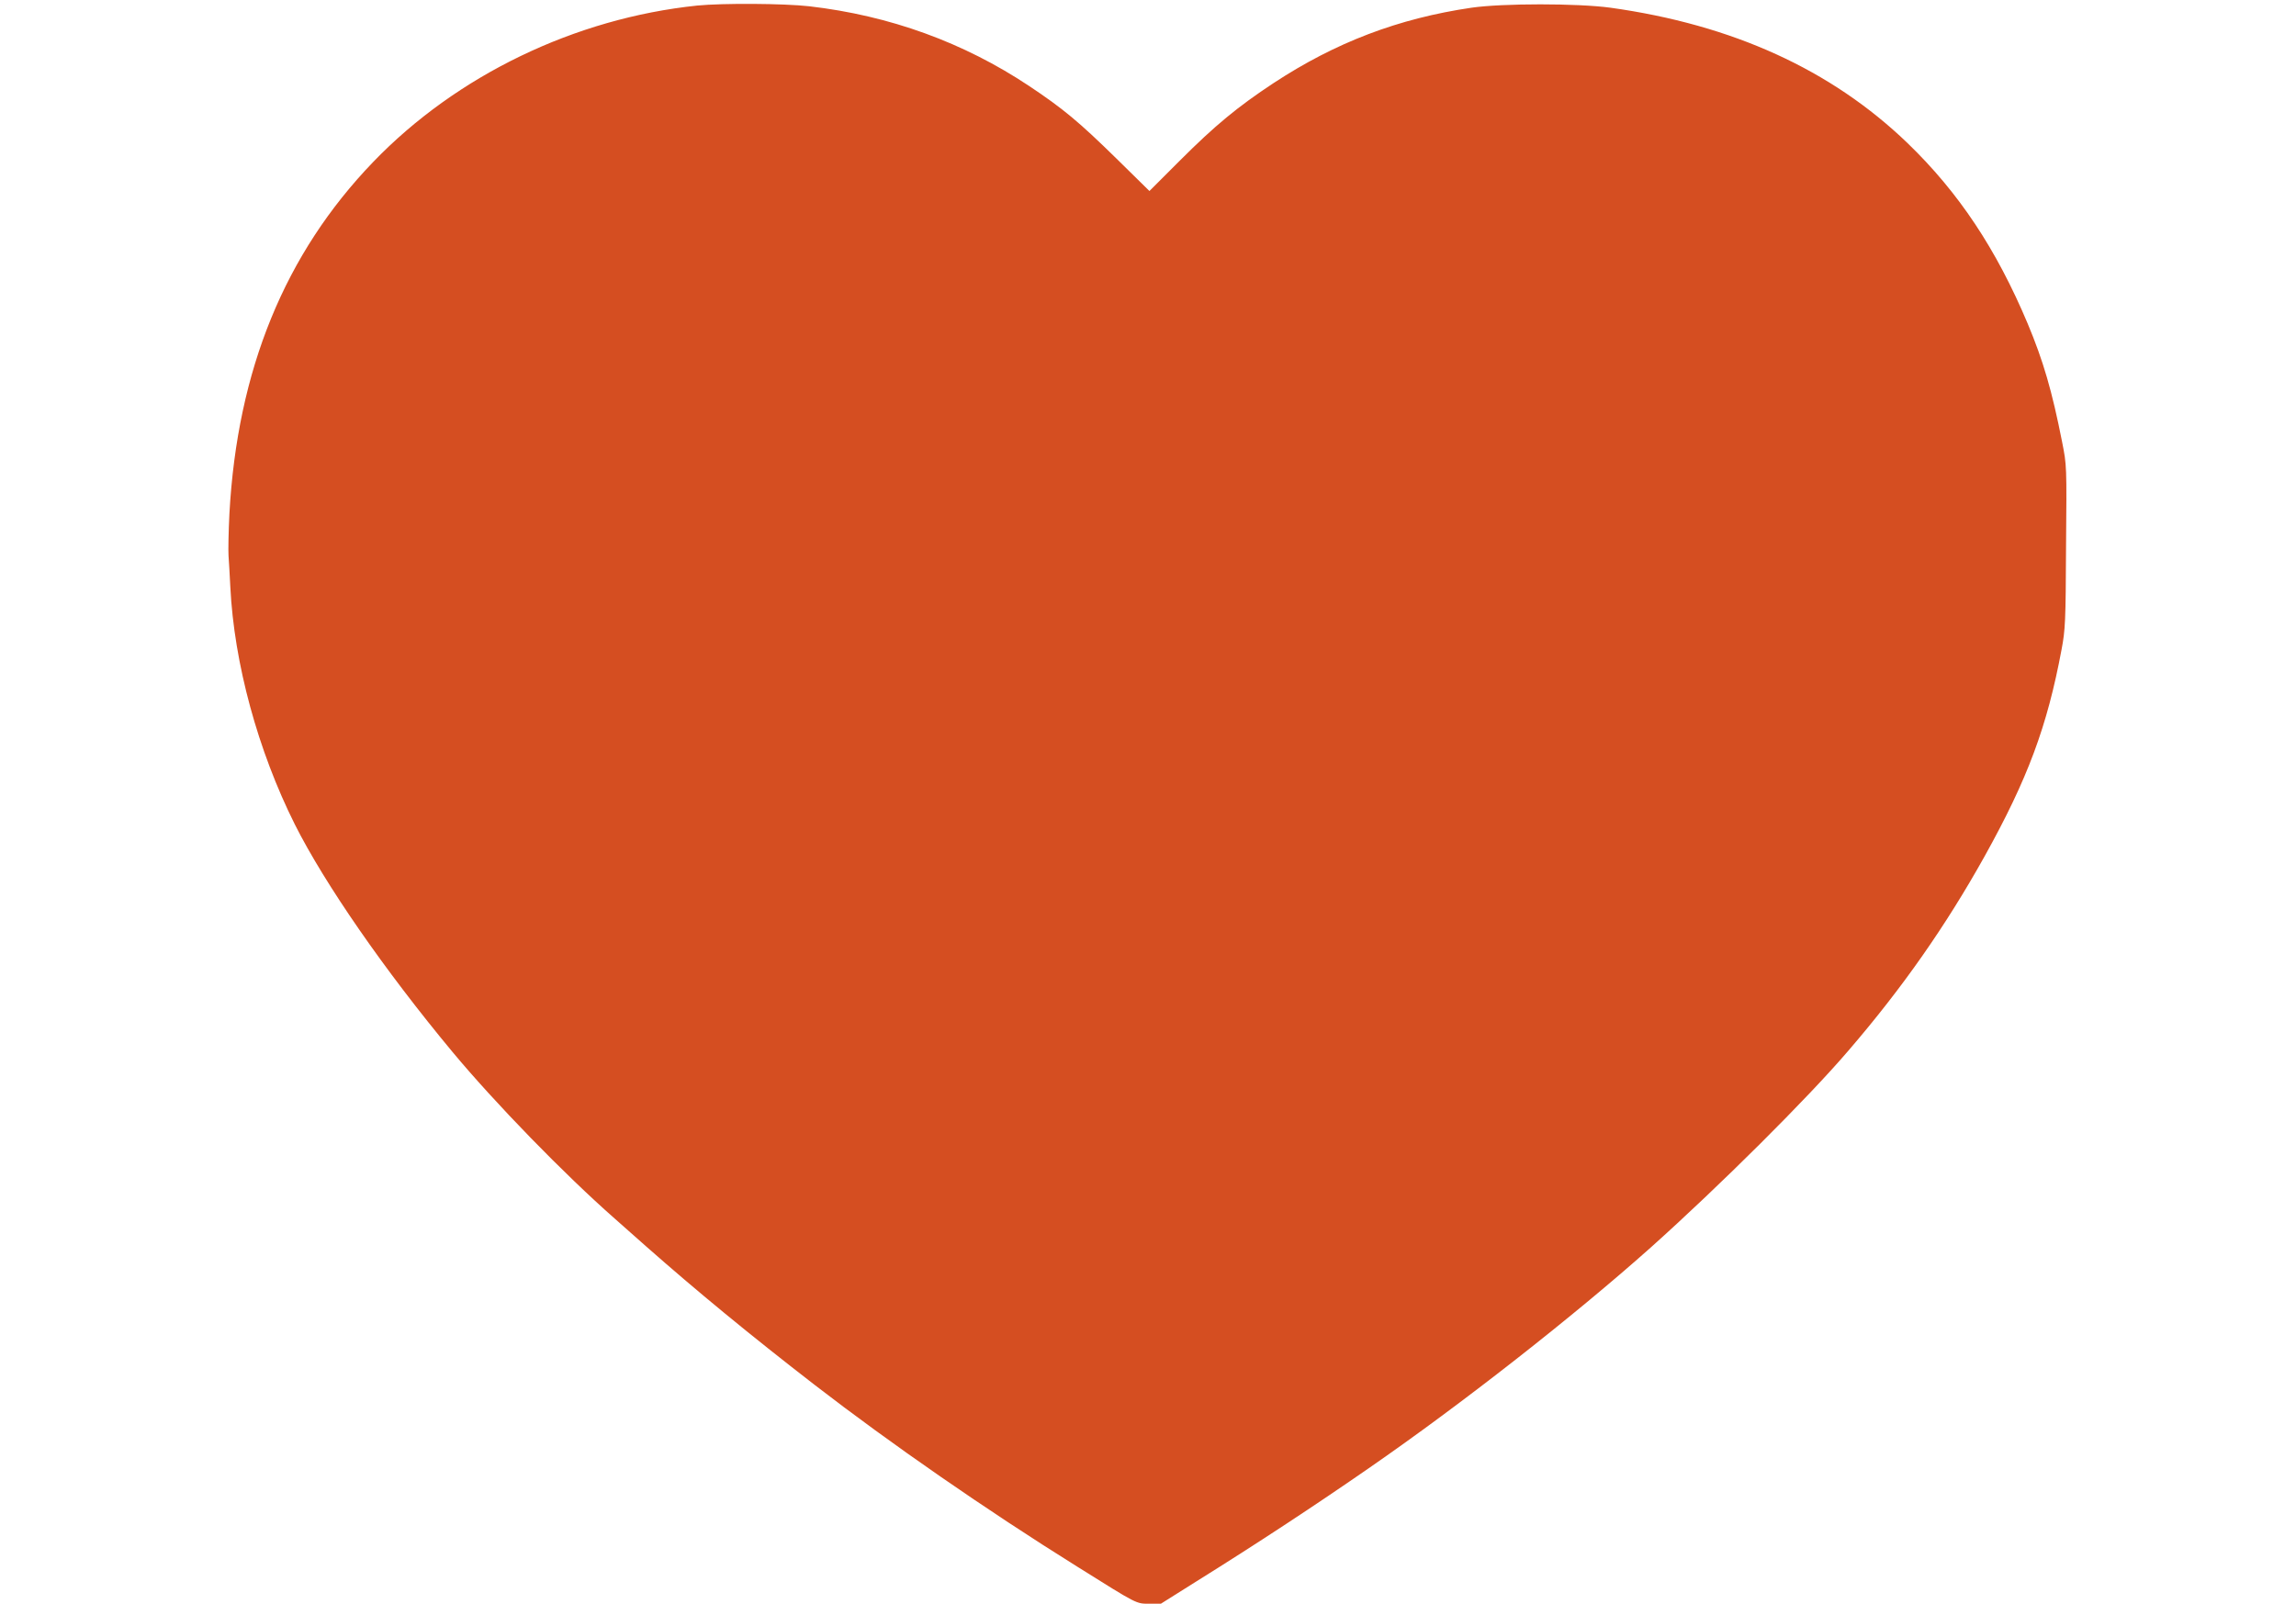
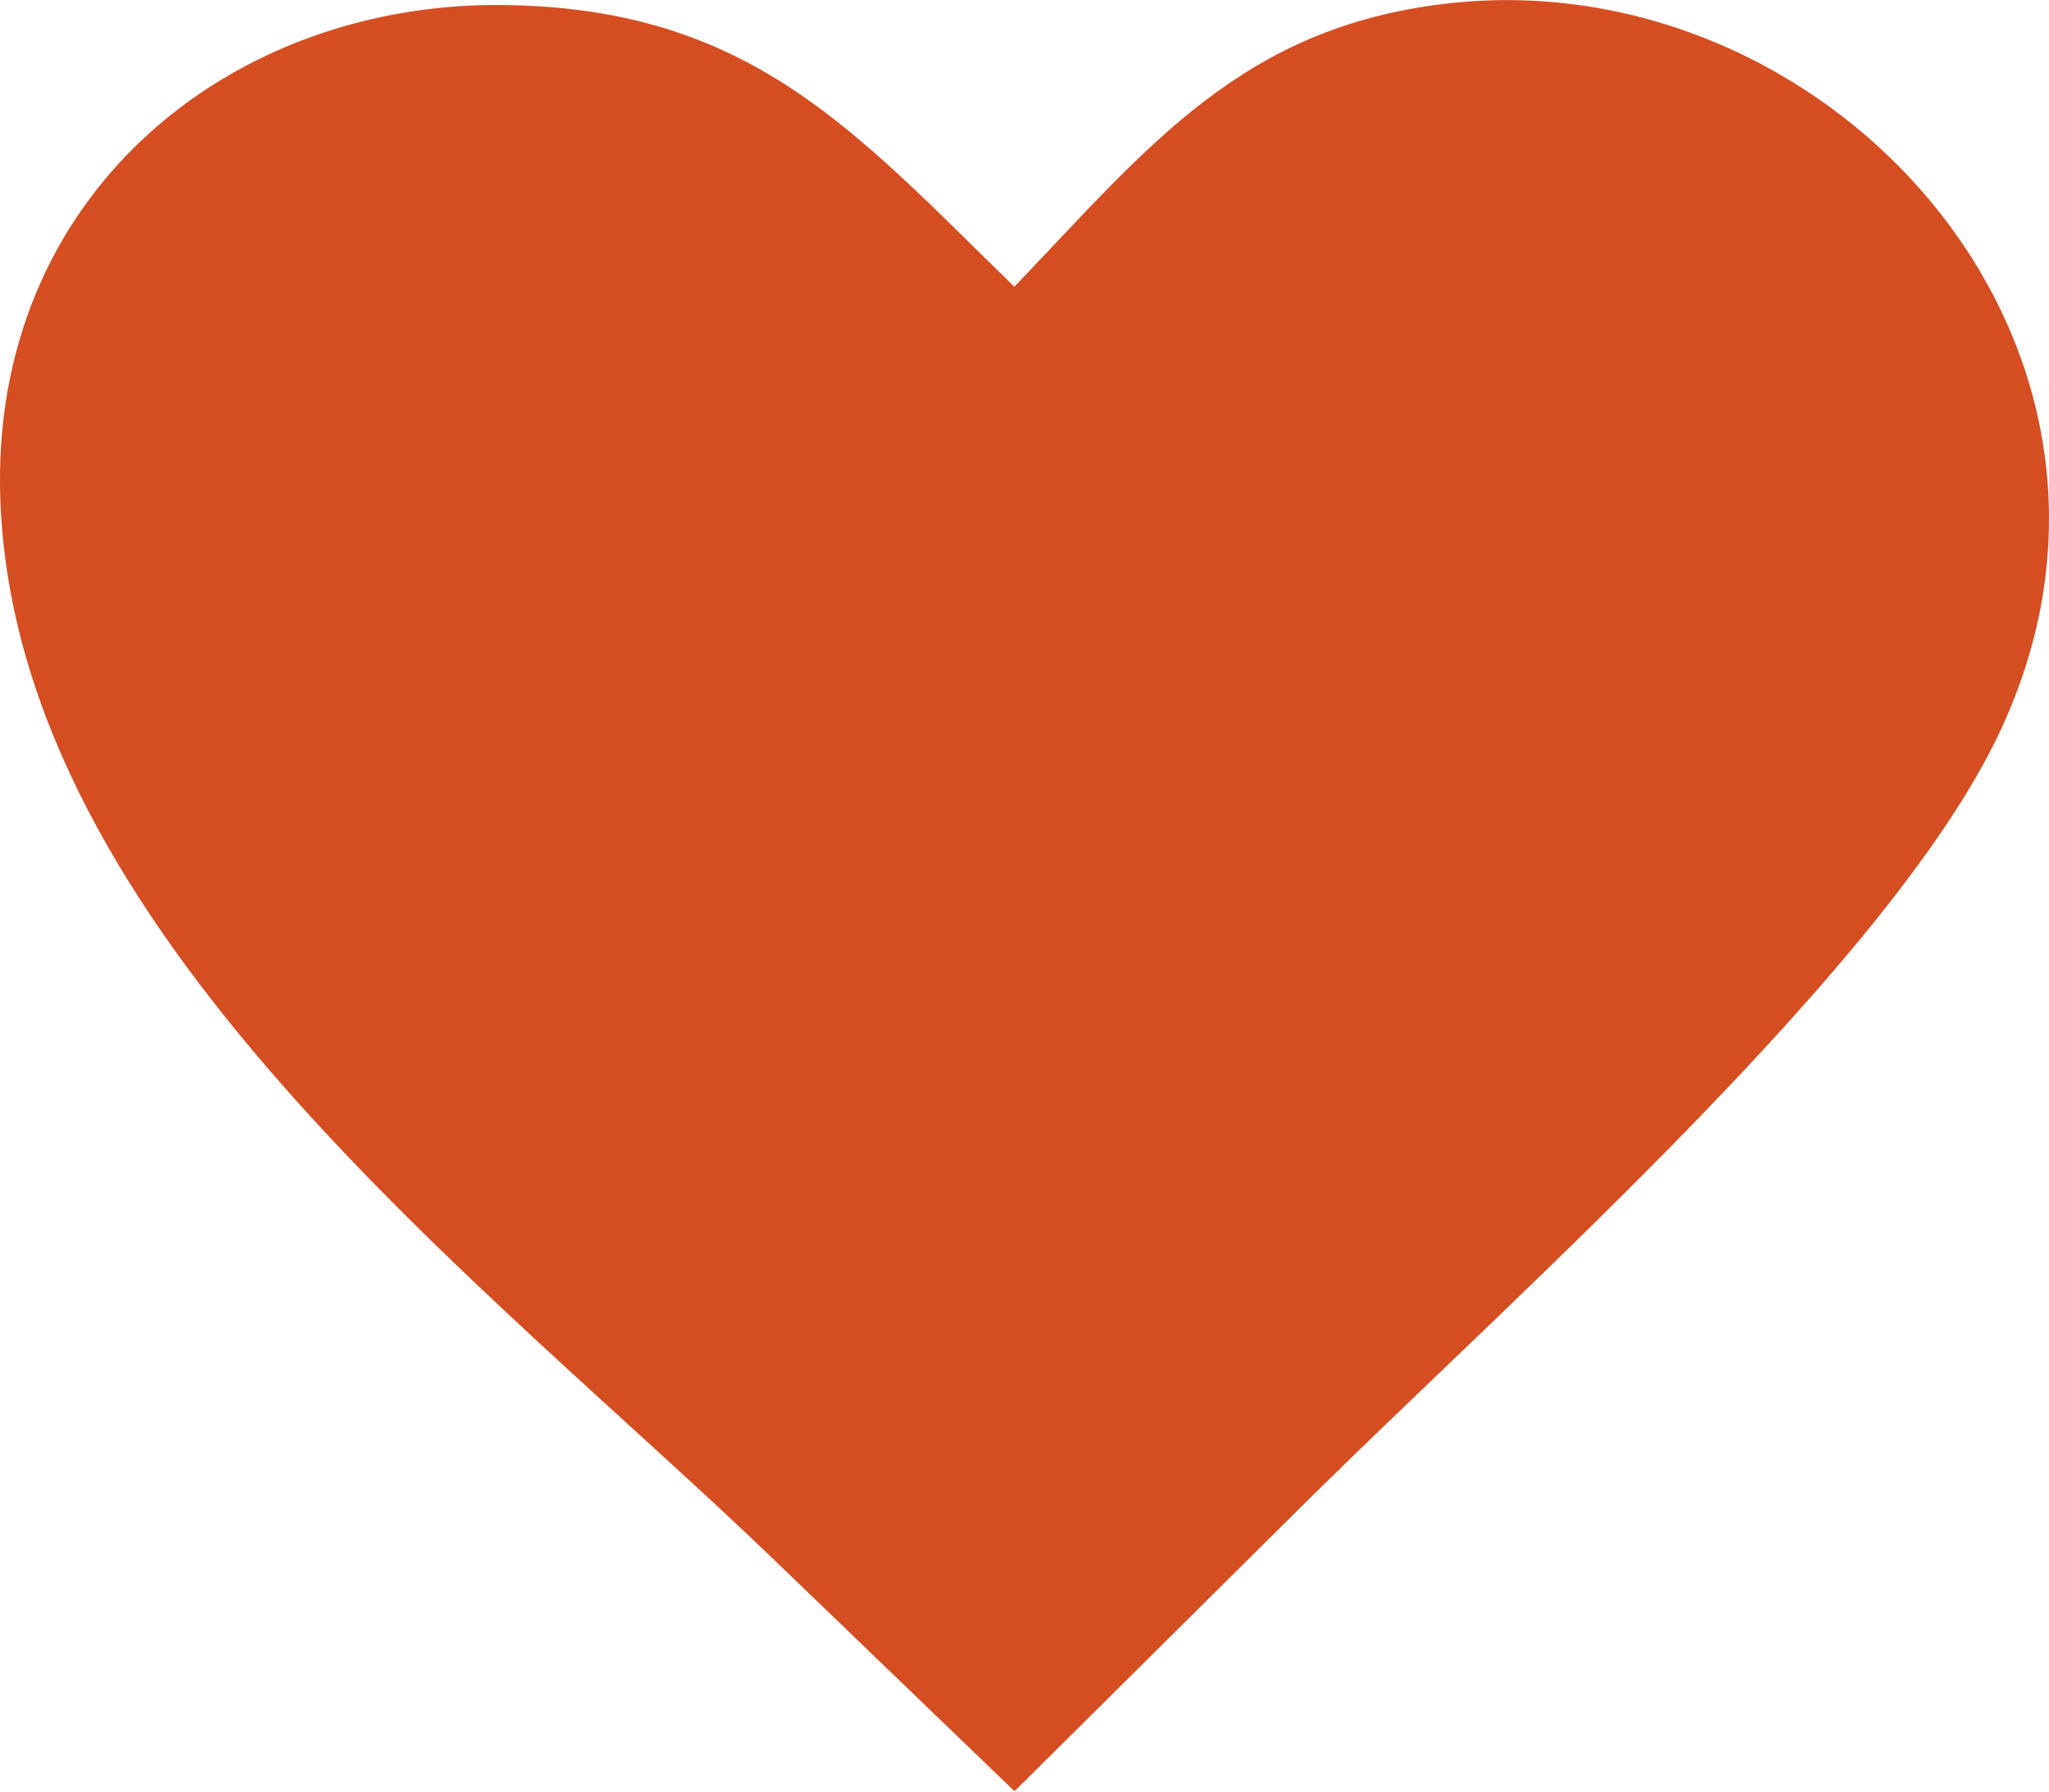
- <svg xmlns="http://www.w3.org/2000/svg" version="1.0" width="1281" height="895" preserveAspectRatio="xMidYMid meet">
-   <rect id="backgroundrect" width="100%" height="100%" x="0" y="0" fill="none" stroke="none" />
-   <g class="currentLayer" style="">
-     <g transform="translate(0,895) scale(0.1,-0.1) " fill="#d54e21" stroke="none" id="svg_1" class="selected" fill-opacity="1">
-       <path d="M3890 8919 c-682 -71 -1342 -389 -1808 -873 -493 -512 -758 -1161 -802 -1962 -5 -99 -7 -205 -5 -235 2 -30 7 -108 10 -174 21 -427 154 -914 360 -1326 167 -332 500 -813 879 -1269 238 -286 623 -682 906 -931 41 -36 120 -106 175 -155 280 -247 577 -492 939 -772 426 -329 958 -698 1466 -1015 340 -213 328 -207 403 -207 l64 0 194 122 c345 215 680 436 964 633 521 360 1144 849 1575 1233 382 342 876 833 1104 1100 301 350 542 695 758 1082 241 433 350 726 430 1155 21 111 23 154 25 574 4 453 4 454 -22 585 -56 284 -105 452 -192 660 -175 416 -385 732 -671 1008 -425 409 -975 660 -1657 755 -185 25 -600 25 -775 0 -408 -60 -758 -193 -1105 -421 -200 -132 -326 -236 -521 -431 l-171 -171 -184 181 c-209 205 -298 279 -487 405 -365 243 -777 393 -1227 445 -142 16 -482 18 -625 4z" id="svg_2" fill="#d54e21" />
-     </g>
+ <svg xmlns="http://www.w3.org/2000/svg" version="1.1" id="Layer_1" x="0px" y="0px" fill="#d54e21" viewBox="0 0 122.88 107.41" style="enable-background:new 0 0 122.88 107.41" xml:space="preserve">
+   <style type="text/css">.st0{fill-rule:evenodd;clip-rule:evenodd;}</style>
+   <g>
+     <path class="st0" d="M60.83,17.19C68.84,8.84,74.45,1.62,86.79,0.21c23.17-2.66,44.48,21.06,32.78,44.41 c-3.33,6.65-10.11,14.56-17.61,22.32c-8.23,8.52-17.34,16.87-23.72,23.2l-17.4,17.26L46.46,93.56C29.16,76.9,0.95,55.93,0.02,29.95 C-0.63,11.75,13.73,0.09,30.25,0.3C45.01,0.5,51.22,7.84,60.83,17.19L60.83,17.19L60.83,17.19z" />
  </g>
</svg>
